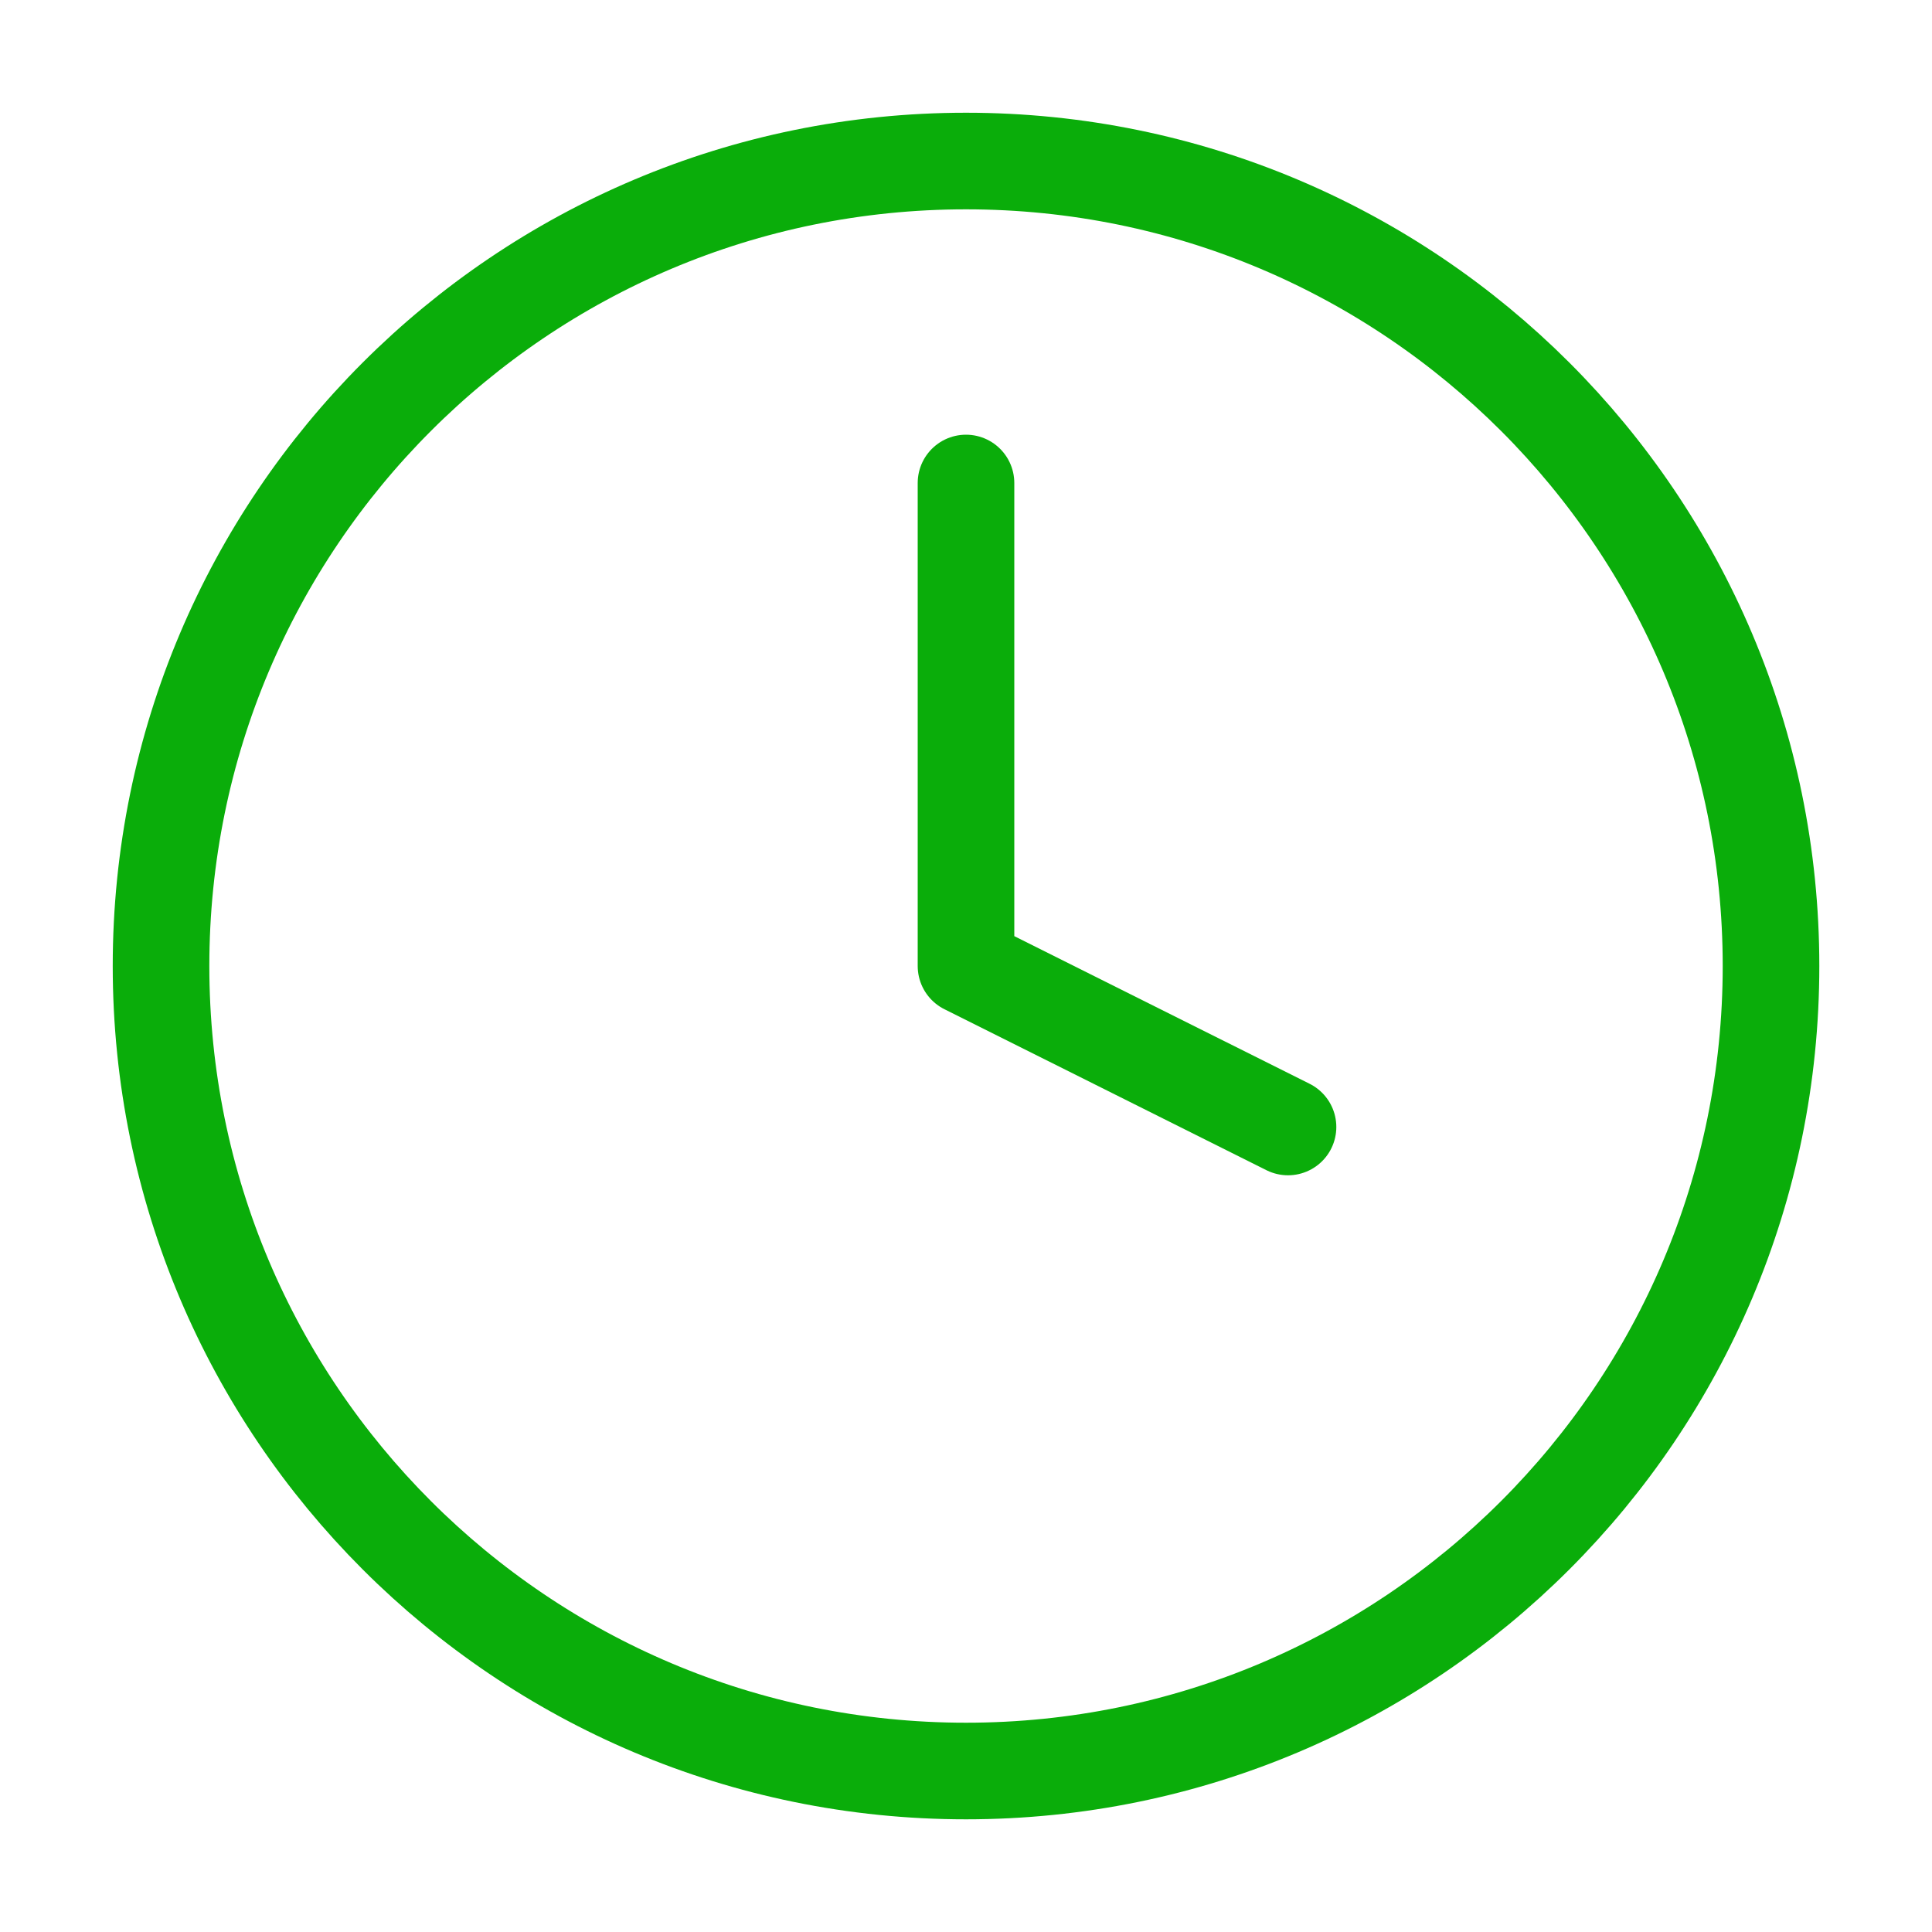
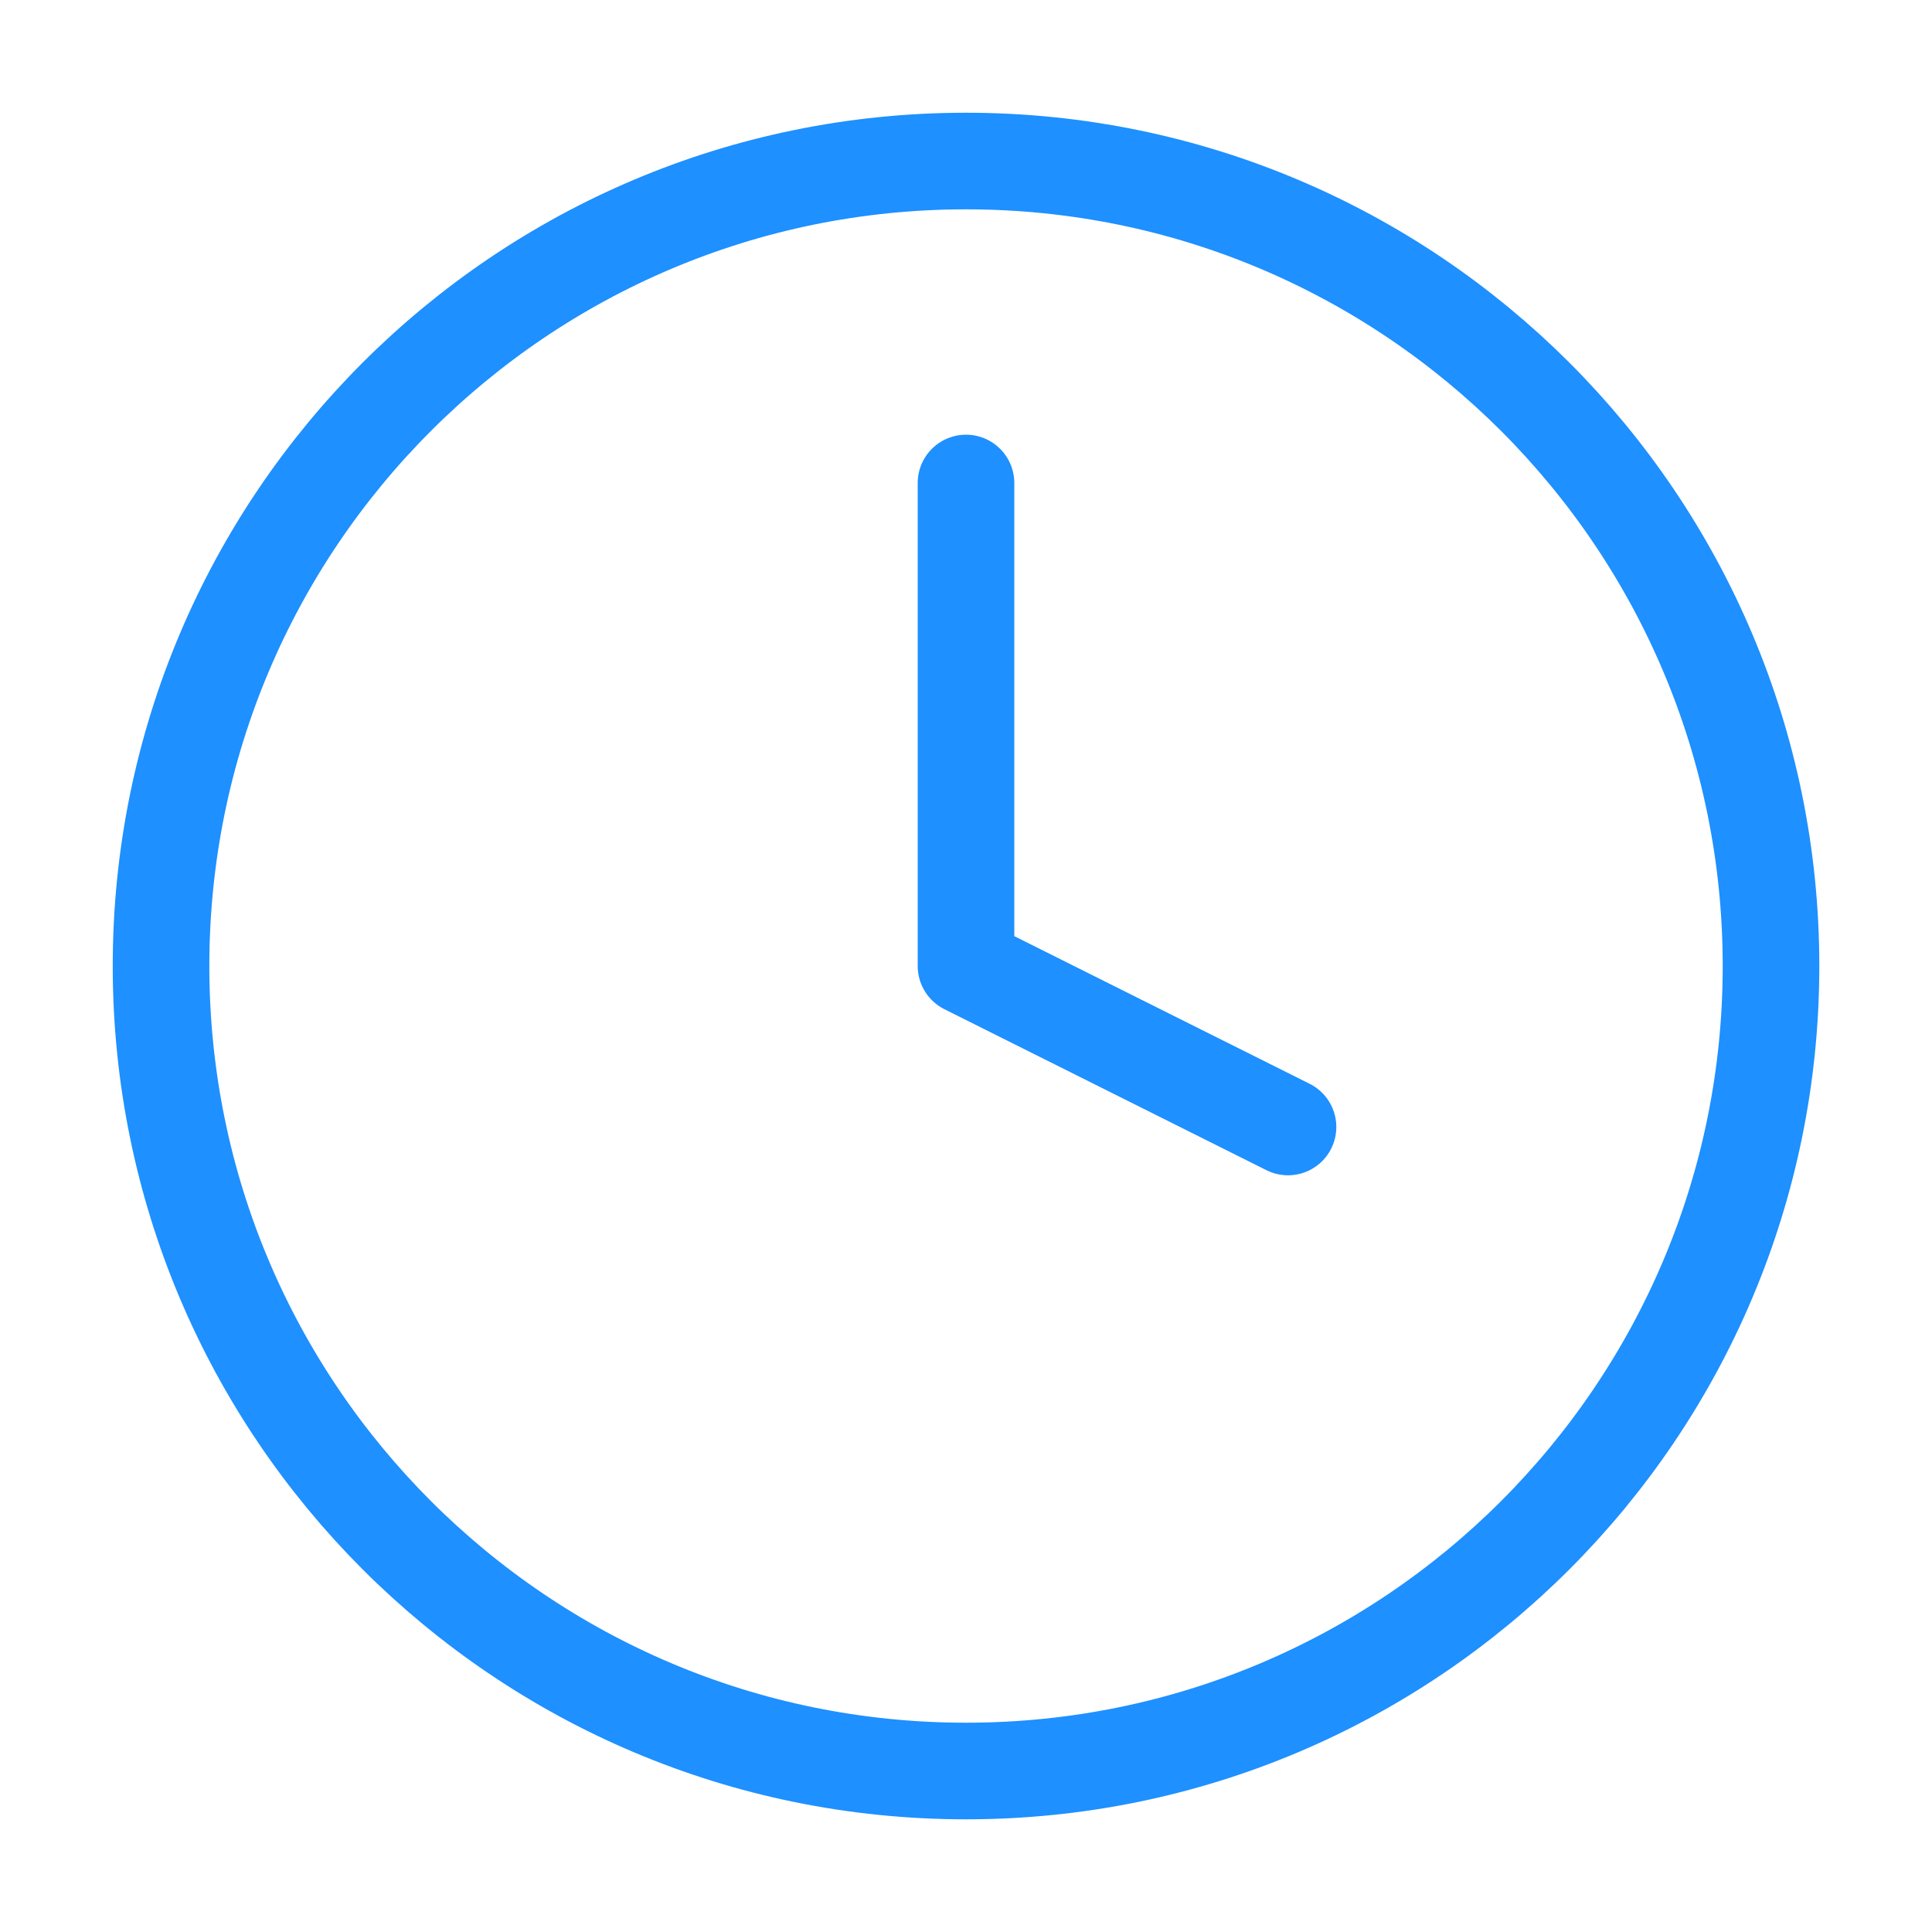
<svg xmlns="http://www.w3.org/2000/svg" width="40" height="40" fill="none">
-   <path d="M20 36.667c9.205 0 16.667-7.462 16.667-16.667 0-9.205-7.462-16.666-16.667-16.666-9.205 0-16.666 7.461-16.666 16.666S10.795 36.667 20 36.667z" stroke="#0AAD0A" stroke-width="2" stroke-linecap="round" stroke-linejoin="round" />
-   <path d="M20 10v10l6.667 3.333" stroke="#0AAD0A" stroke-width="2" stroke-linecap="round" stroke-linejoin="round" />
+   <path d="M20 36.667c9.205 0 16.667-7.462 16.667-16.667 0-9.205-7.462-16.666-16.667-16.666-9.205 0-16.666 7.461-16.666 16.666S10.795 36.667 20 36.667z" stroke="#1e90ff" stroke-width="2" stroke-linecap="round" stroke-linejoin="round" />
+   <path d="M20 10v10l6.667 3.333" stroke="#1e90ff" stroke-width="2" stroke-linecap="round" stroke-linejoin="round" />
</svg>
